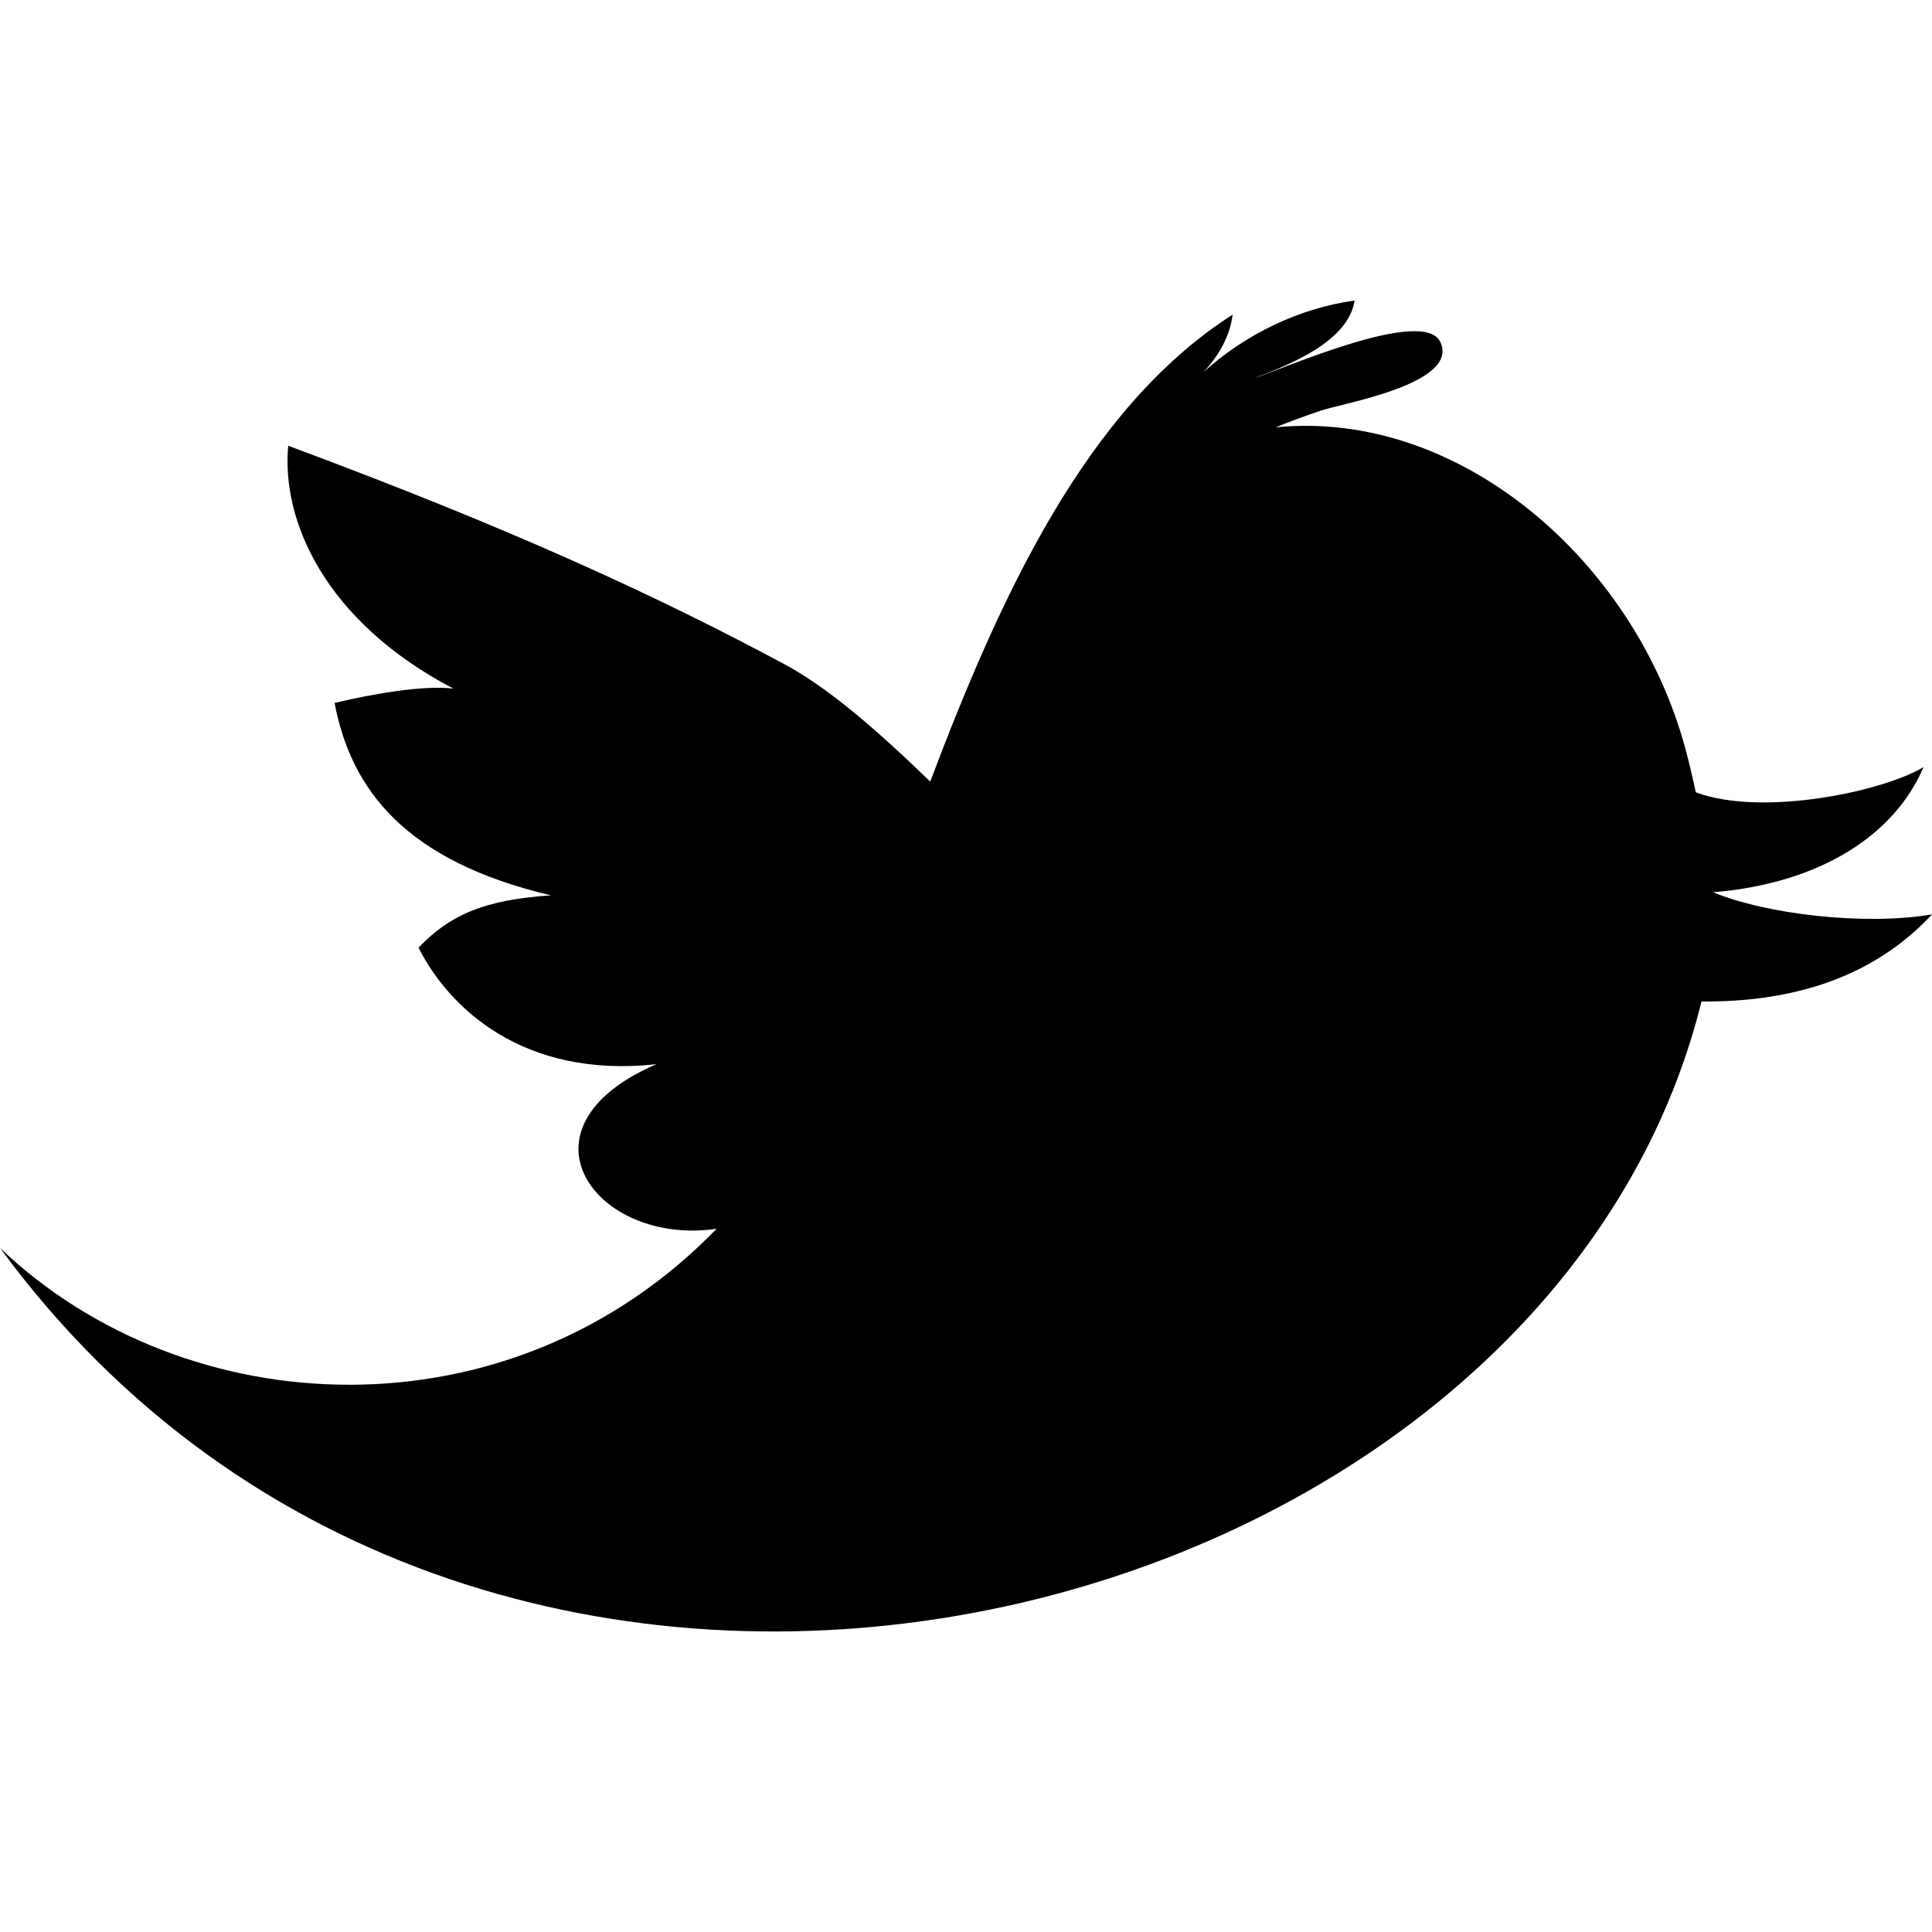
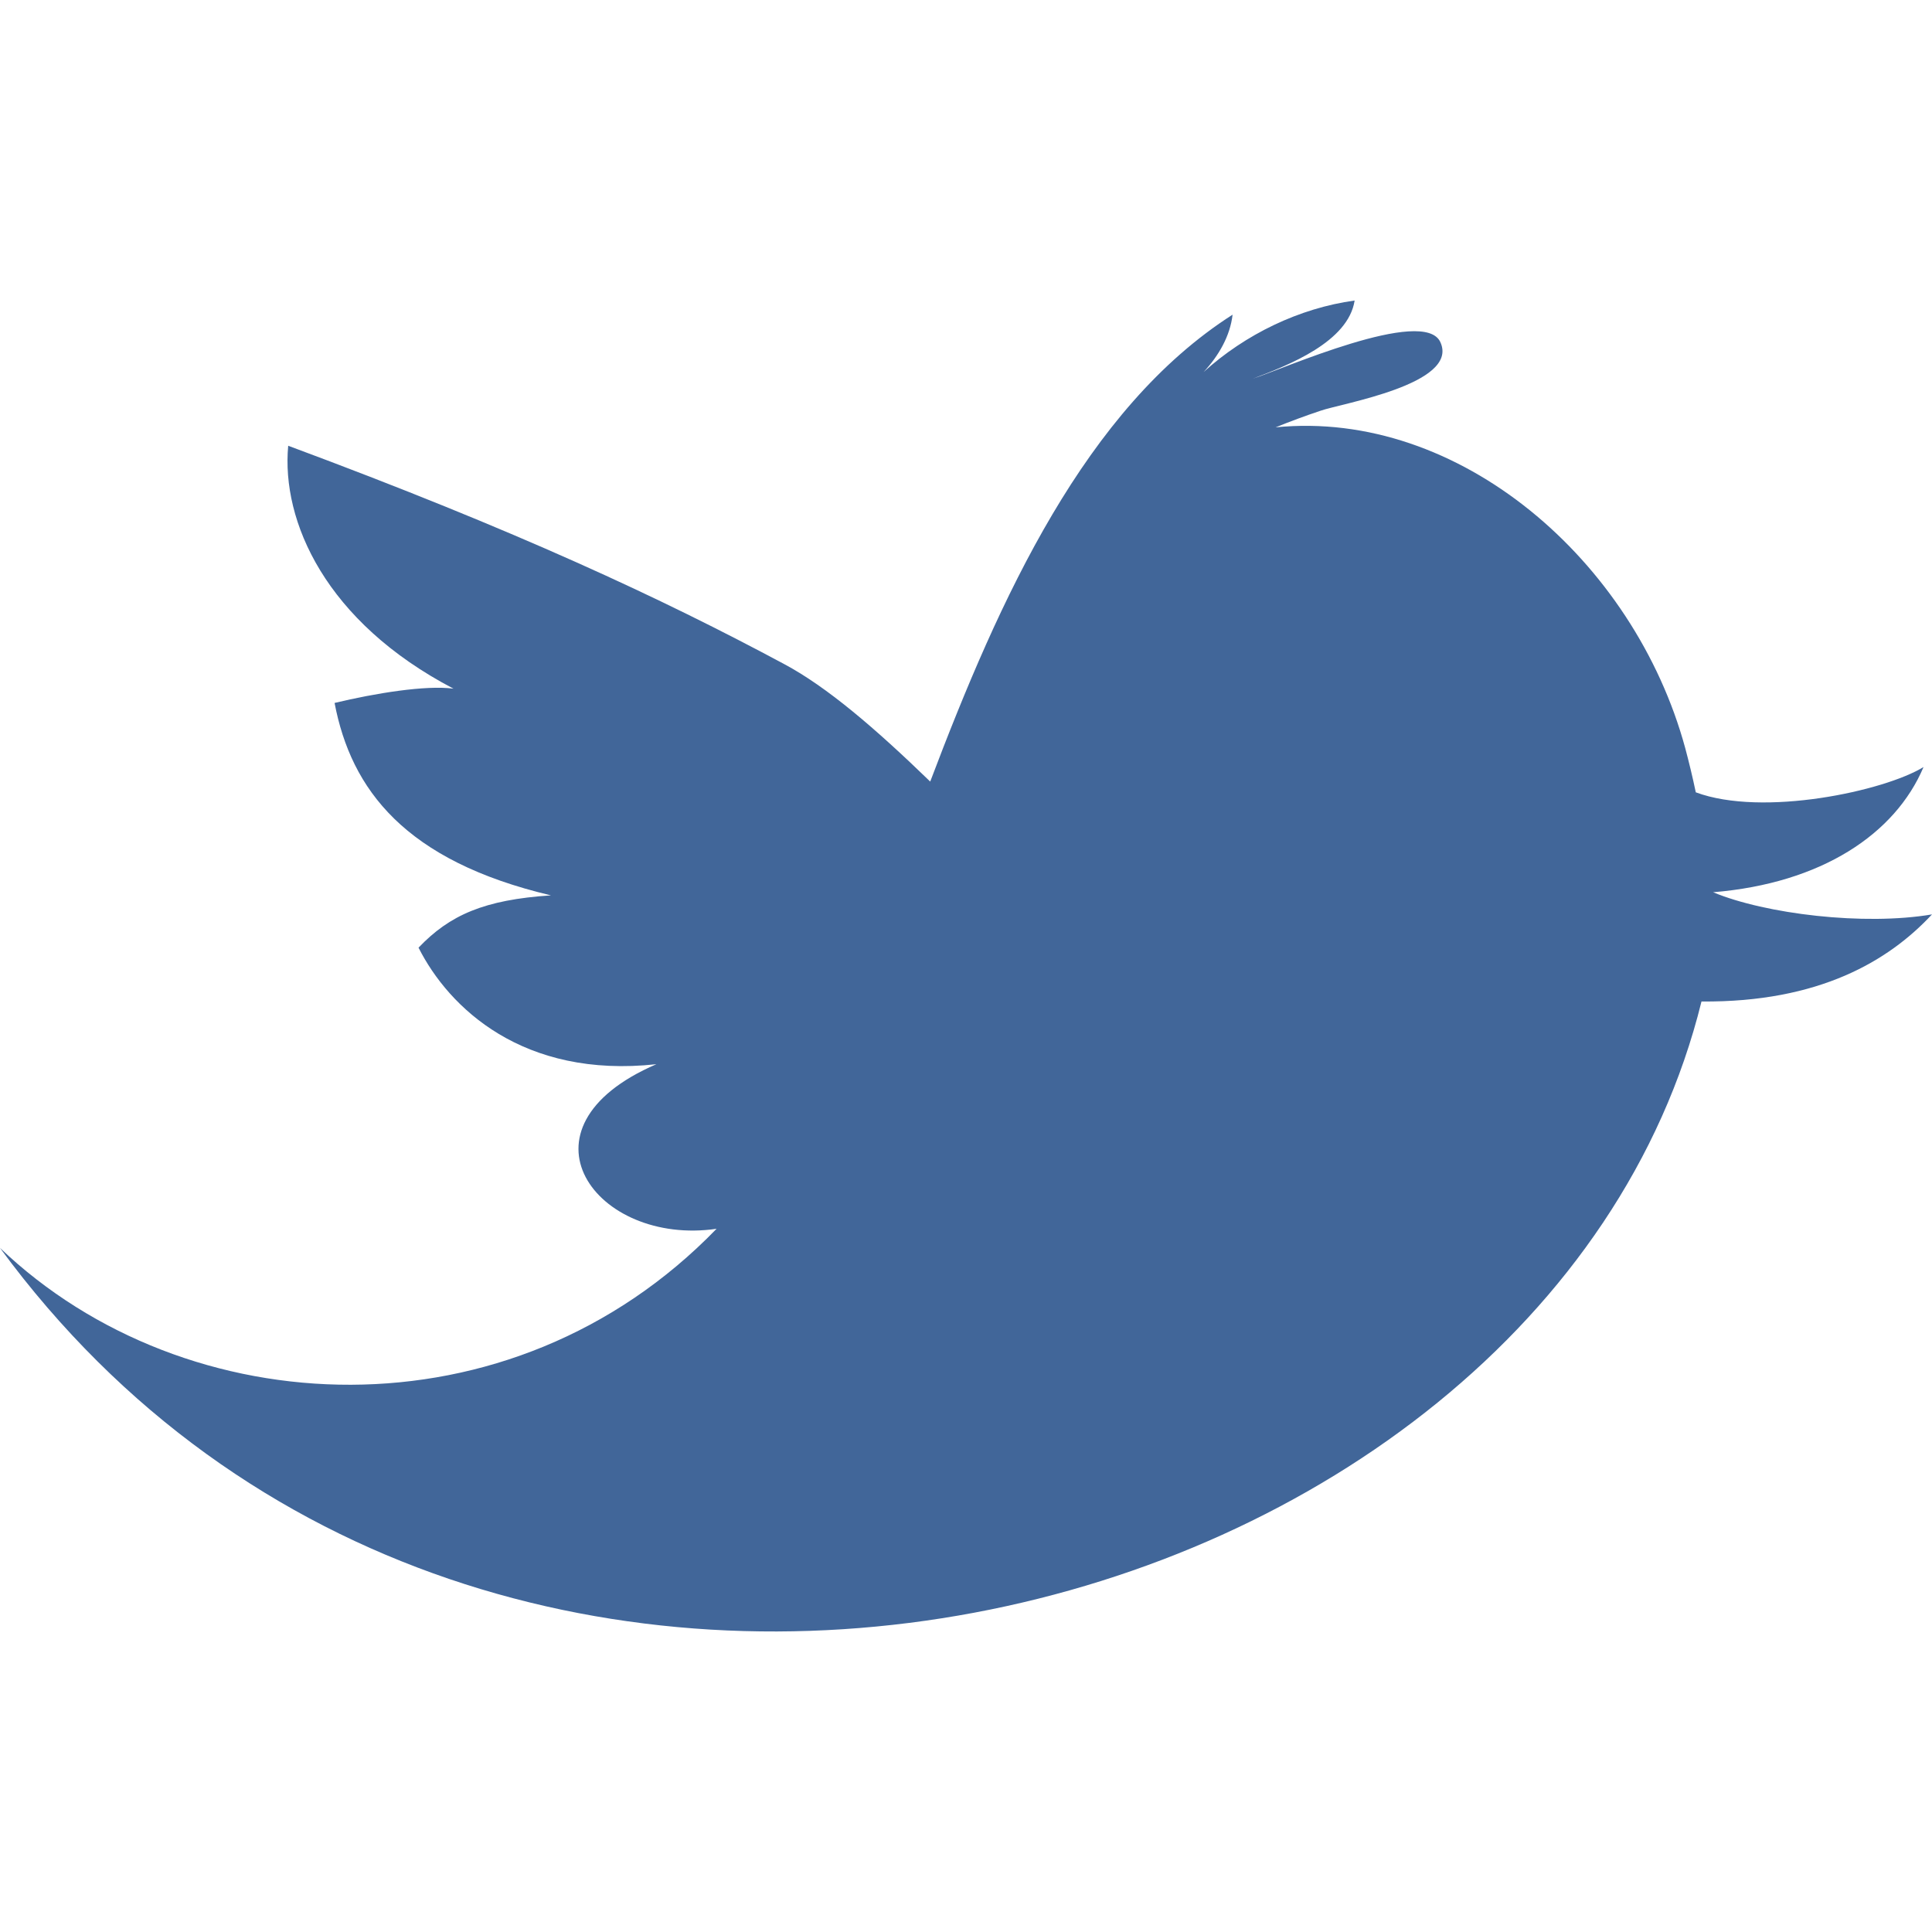
- <svg xmlns="http://www.w3.org/2000/svg" version="1.1" id="Capa_1" x="0px" y="0px" width="430.117px" height="430.117px" viewBox="0 0 430.117 430.117" style="enable-background:new 0 0 430.117 430.117;" xml:space="preserve">
+ <svg xmlns="http://www.w3.org/2000/svg" version="1.1" id="Capa_1" x="0px" y="0px" width="430.117px" height="430.117px" viewBox="0 0 430.117 430.117" style="enable-background:new 0 0 430.117 430.117; fill: #416699;" xml:space="preserve">
  <g>
    <path id="Twitter__x28_alt_x29_" d="M381.384,198.639c24.157-1.993,40.543-12.975,46.849-27.876   c-8.714,5.353-35.764,11.189-50.703,5.631c-0.732-3.51-1.55-6.844-2.353-9.854c-11.383-41.798-50.357-75.472-91.194-71.404   c3.304-1.334,6.655-2.576,9.996-3.691c4.495-1.61,30.868-5.901,26.715-15.21c-3.5-8.188-35.722,6.188-41.789,8.067   c8.009-3.012,21.254-8.193,22.673-17.396c-12.27,1.683-24.315,7.484-33.622,15.919c3.36-3.617,5.909-8.025,6.45-12.769   C241.68,90.963,222.563,133.113,207.092,174c-12.148-11.773-22.915-21.044-32.574-26.192   c-27.097-14.531-59.496-29.692-110.355-48.572c-1.561,16.827,8.322,39.201,36.8,54.08c-6.17-0.826-17.453,1.017-26.477,3.178   c3.675,19.277,15.677,35.159,48.169,42.839c-14.849,0.98-22.523,4.359-29.478,11.642c6.763,13.407,23.266,29.186,52.953,25.947   c-33.006,14.226-13.458,40.571,13.399,36.642C113.713,320.887,41.479,317.409,0,277.828   c108.299,147.572,343.716,87.274,378.799-54.866c26.285,0.224,41.737-9.105,51.318-19.39   C414.973,206.142,393.023,203.486,381.384,198.639z" />
  </g>
  <g>
</g>
  <g>
</g>
  <g>
</g>
  <g>
</g>
  <g>
</g>
  <g>
</g>
  <g>
</g>
  <g>
</g>
  <g>
</g>
  <g>
</g>
  <g>
</g>
  <g>
</g>
  <g>
</g>
  <g>
</g>
  <g>
</g>
</svg>
